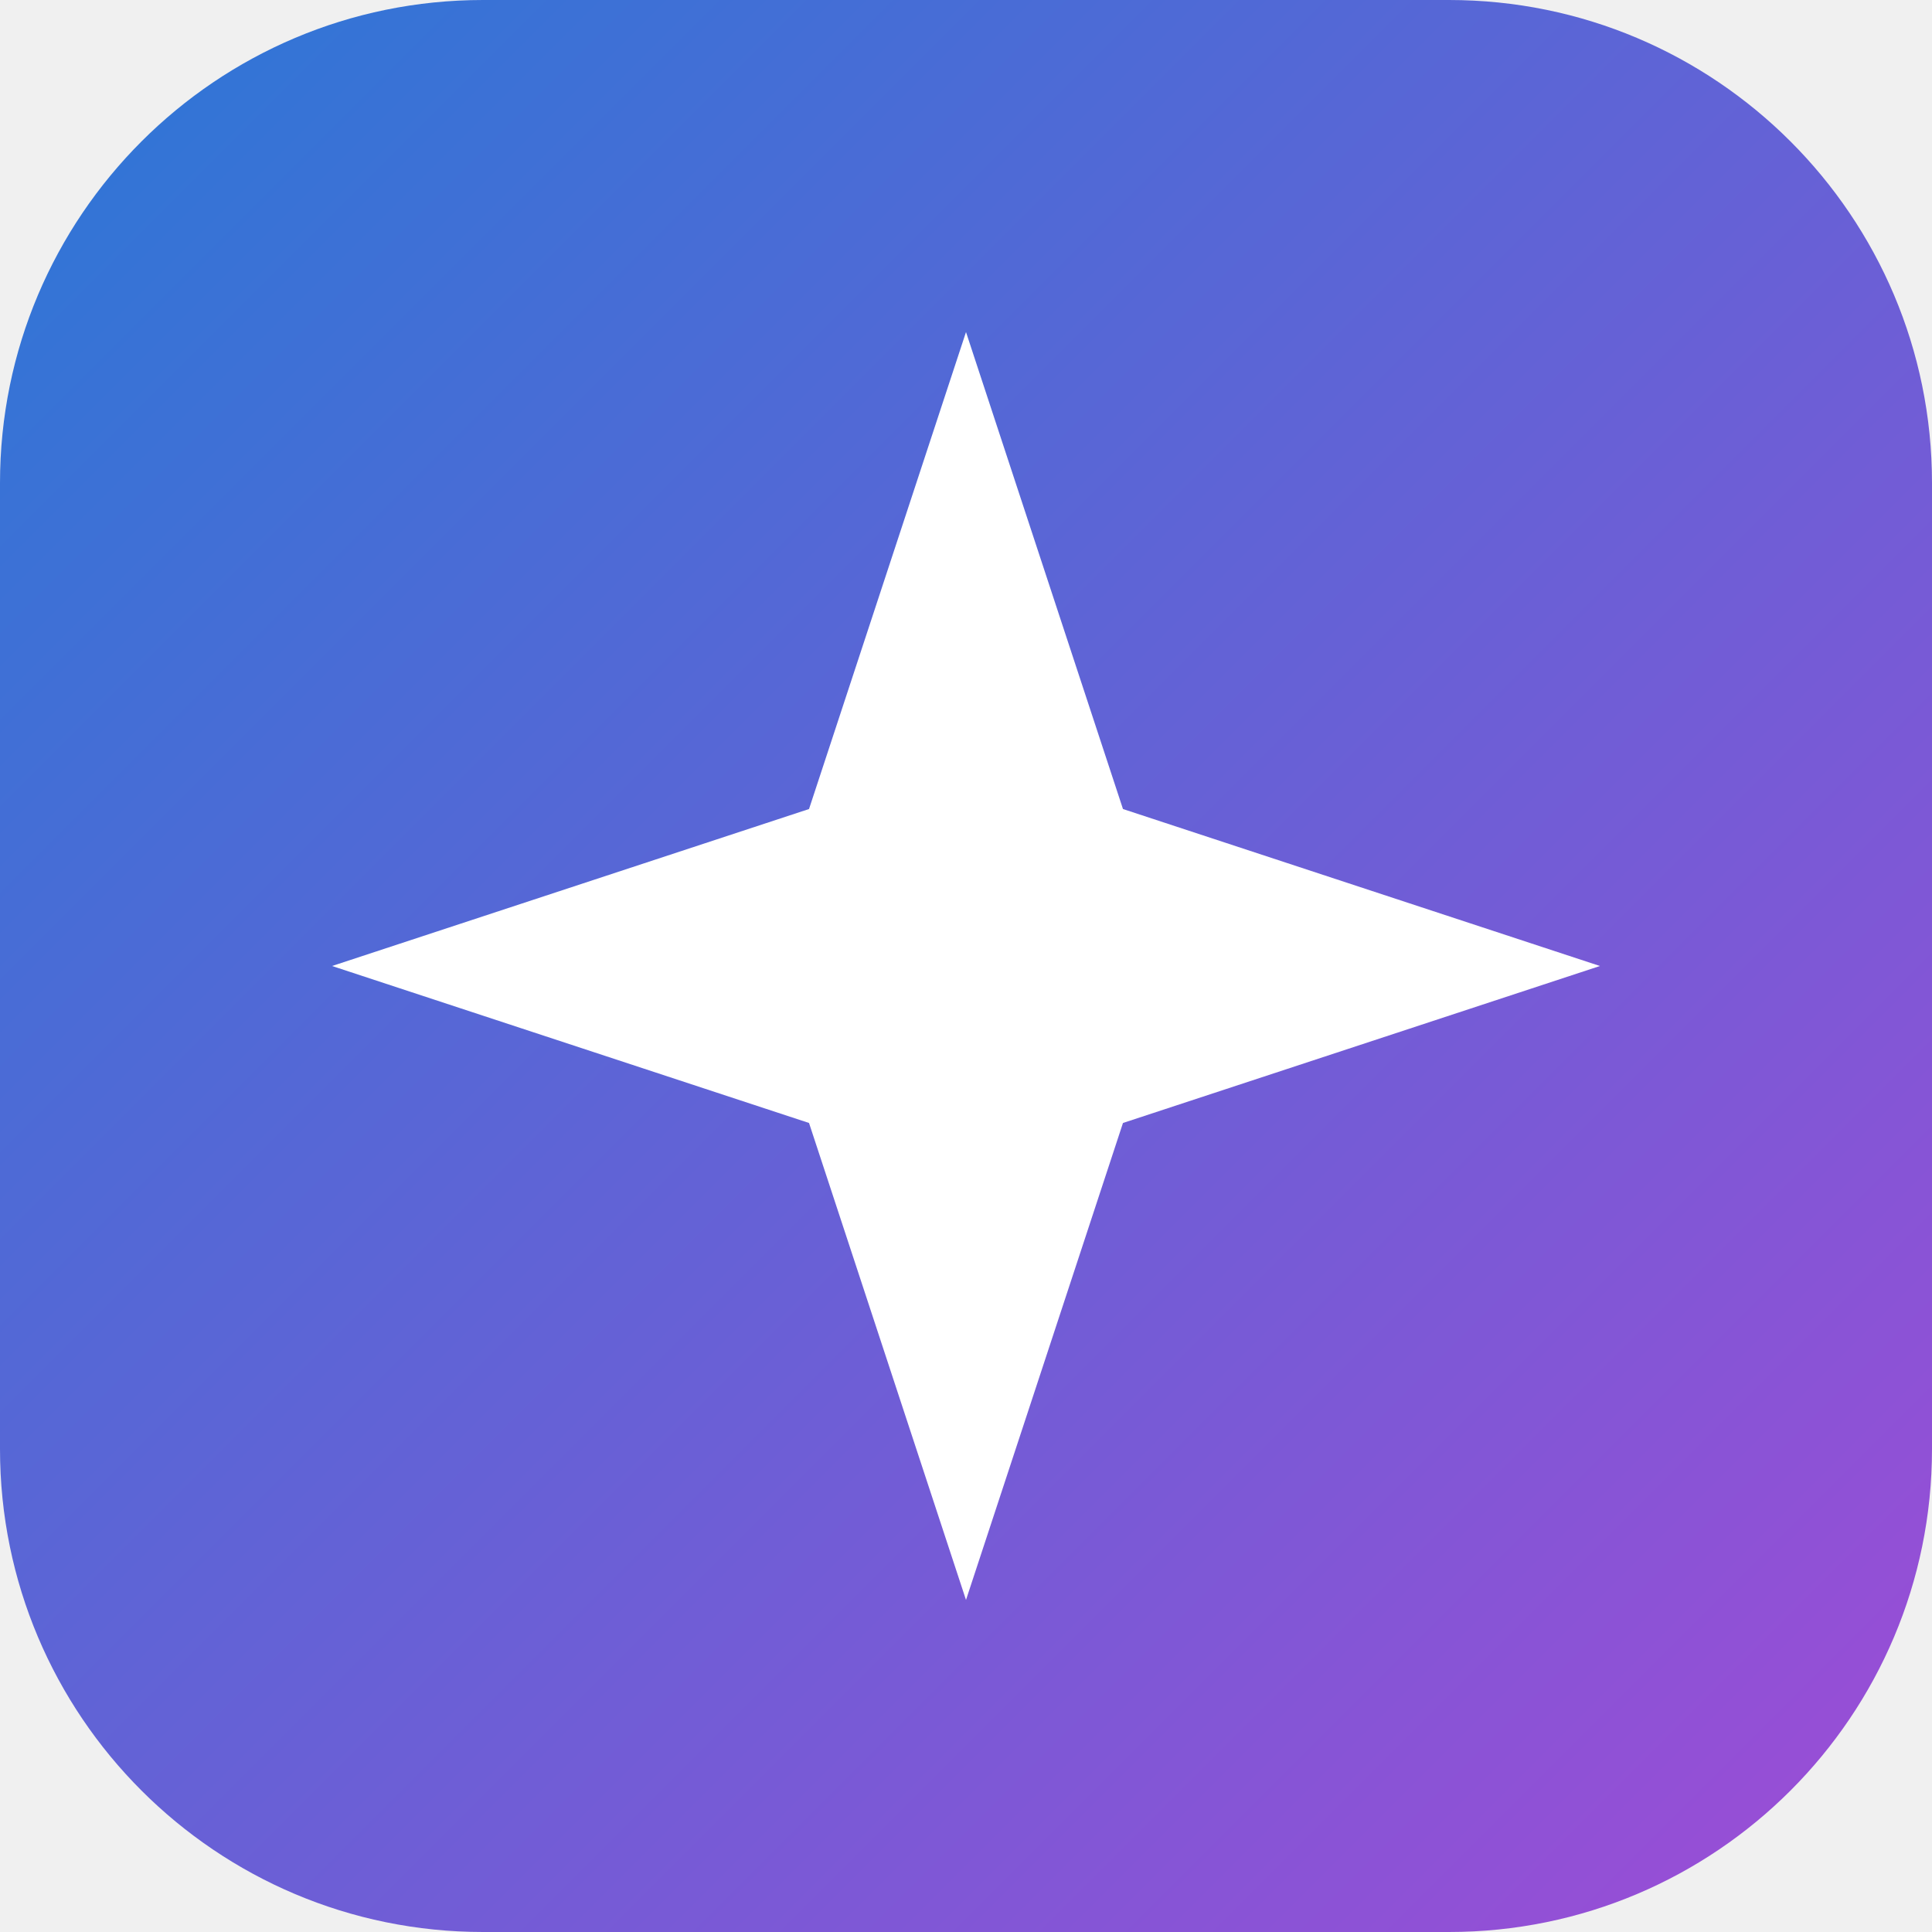
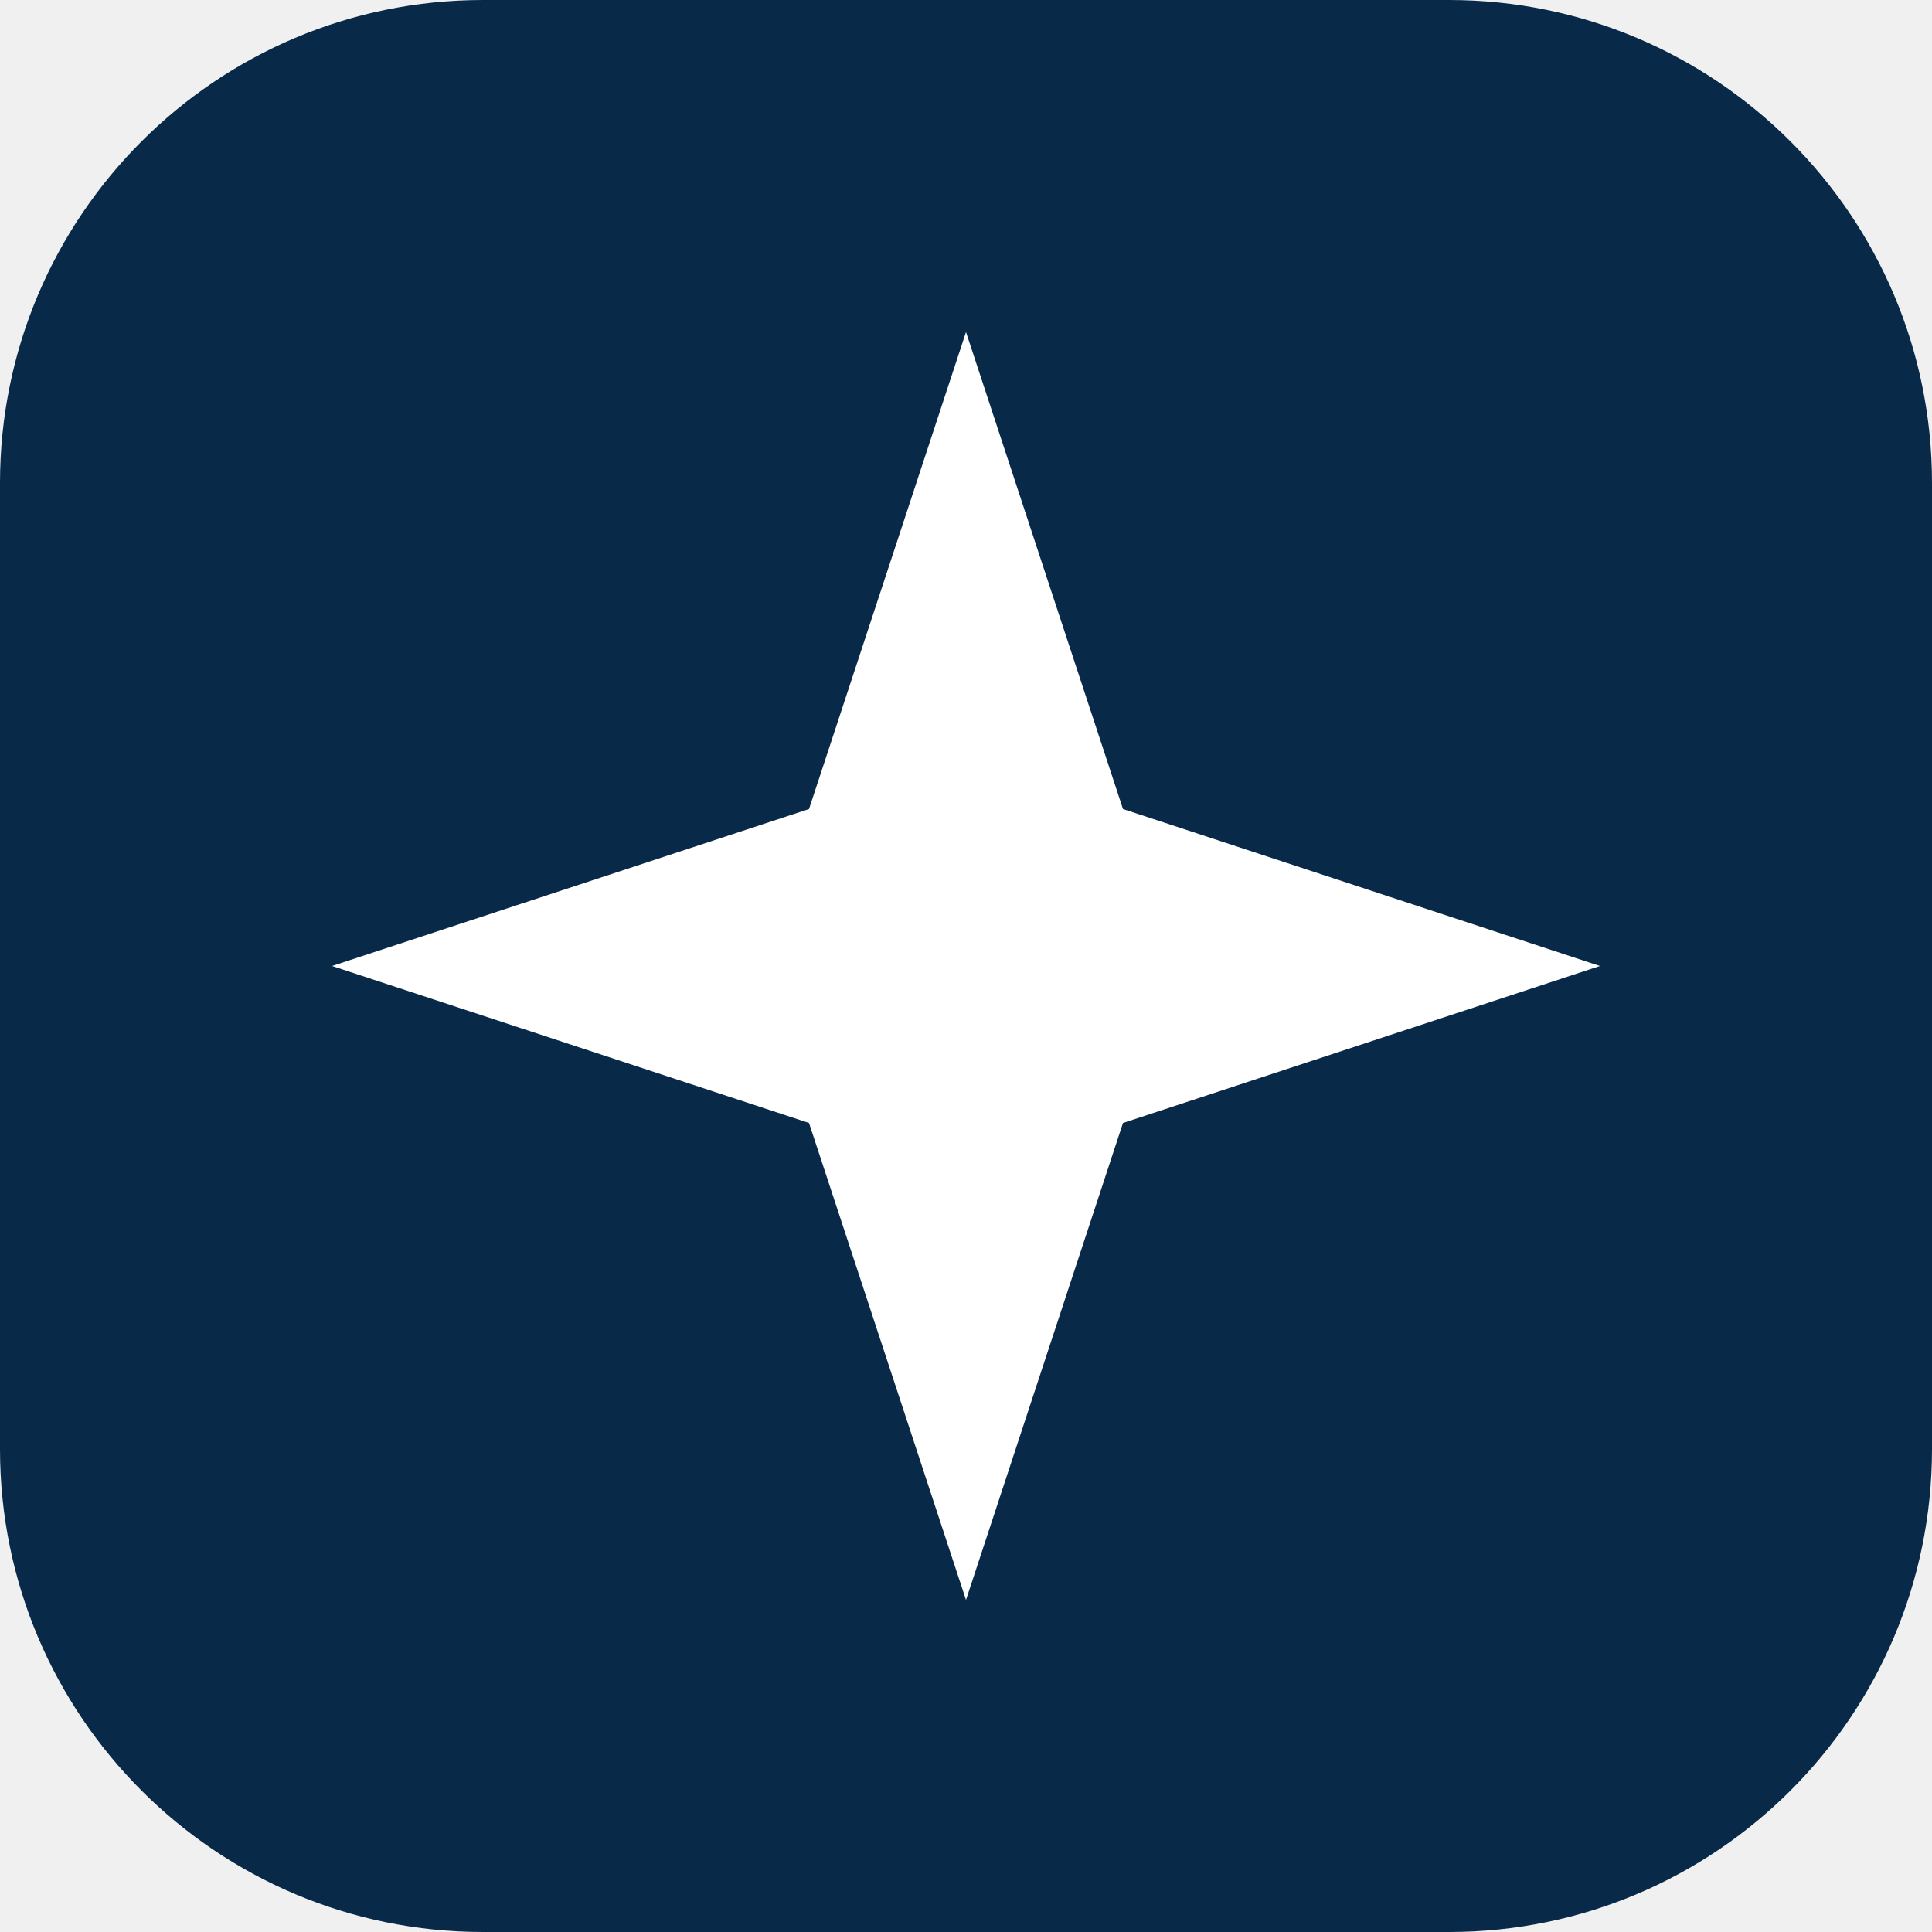
<svg xmlns="http://www.w3.org/2000/svg" viewBox="0 0 32 32">
-   <defs>
-     <linearGradient id="brand" x1="0" y1="0" x2="1" y2="1">
-       <stop offset="0" stop-color="#2a78d6" />
-       <stop offset="1" stop-color="#9f4bd6" />
-     </linearGradient>
-   </defs>
-   <rect width="32" height="32" rx="8" fill="url(#brand)" />
+   <rect width="32" height="32" rx="8" fill="#092949" />
  <path d="M16 5.5 18.6 13.4 26.5 16 18.6 18.6 16 26.5 13.4 18.6 5.5 16 13.4 13.4Z" fill="#fff" />
</svg>
